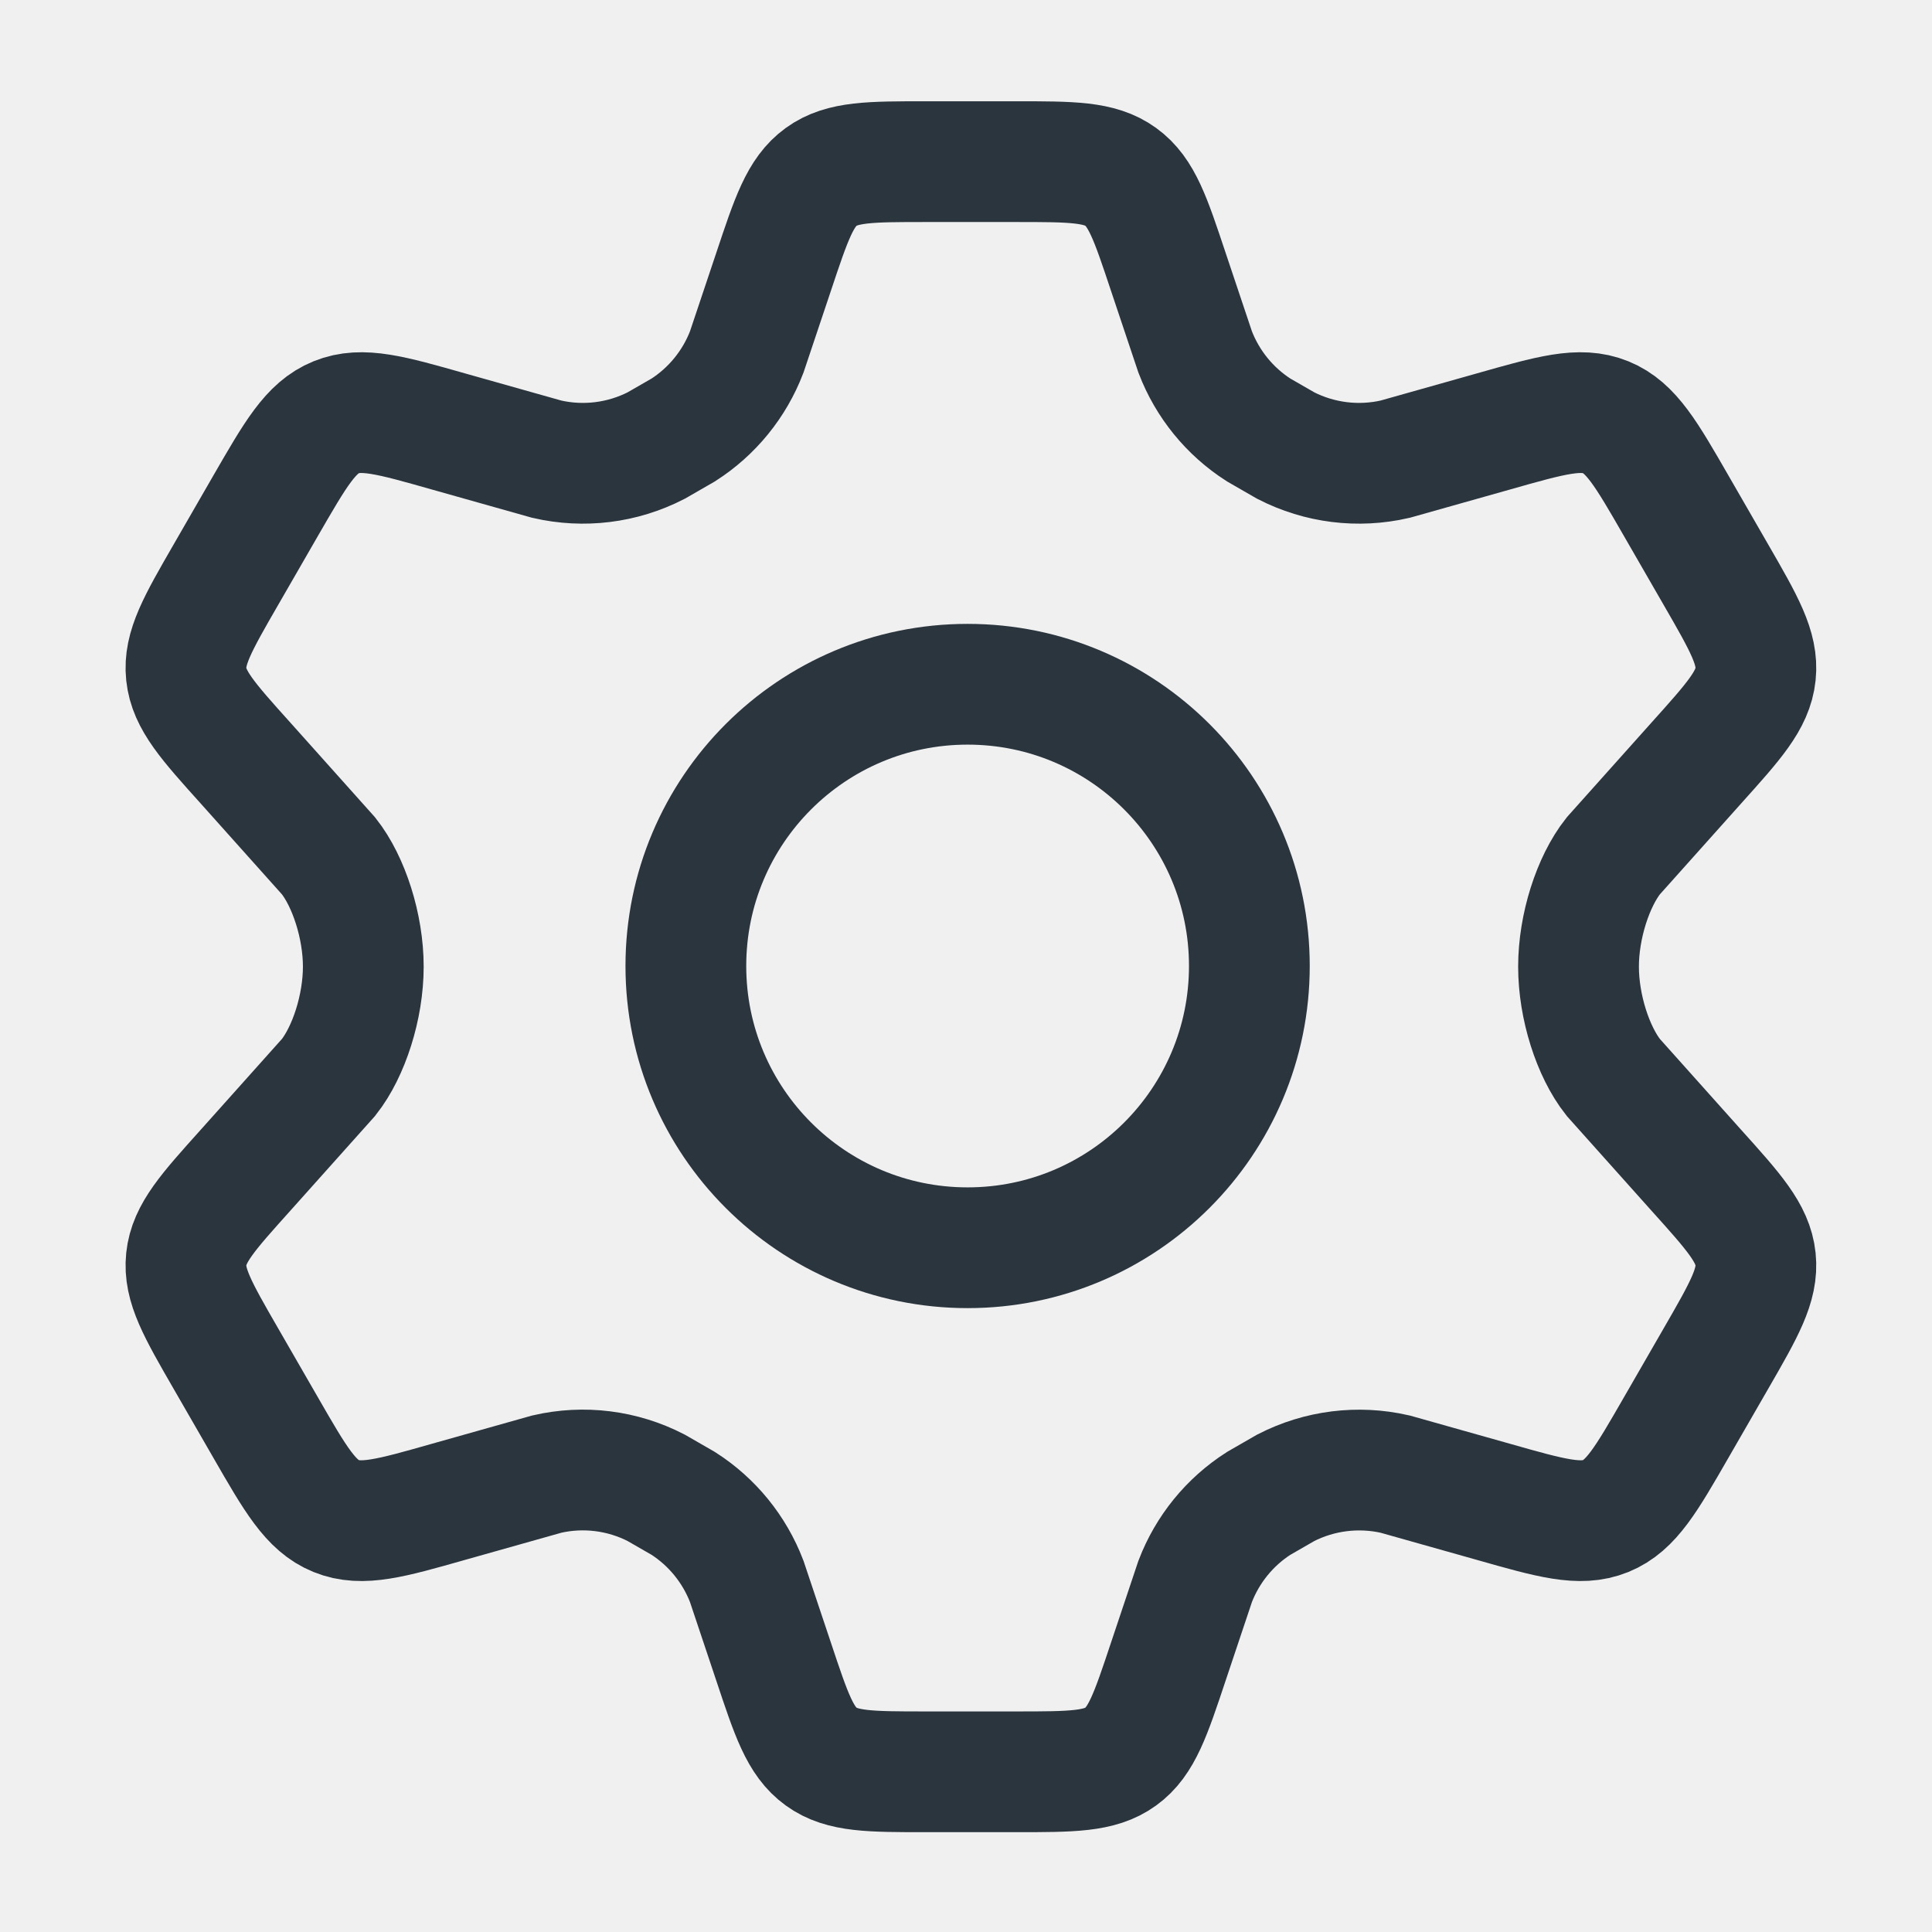
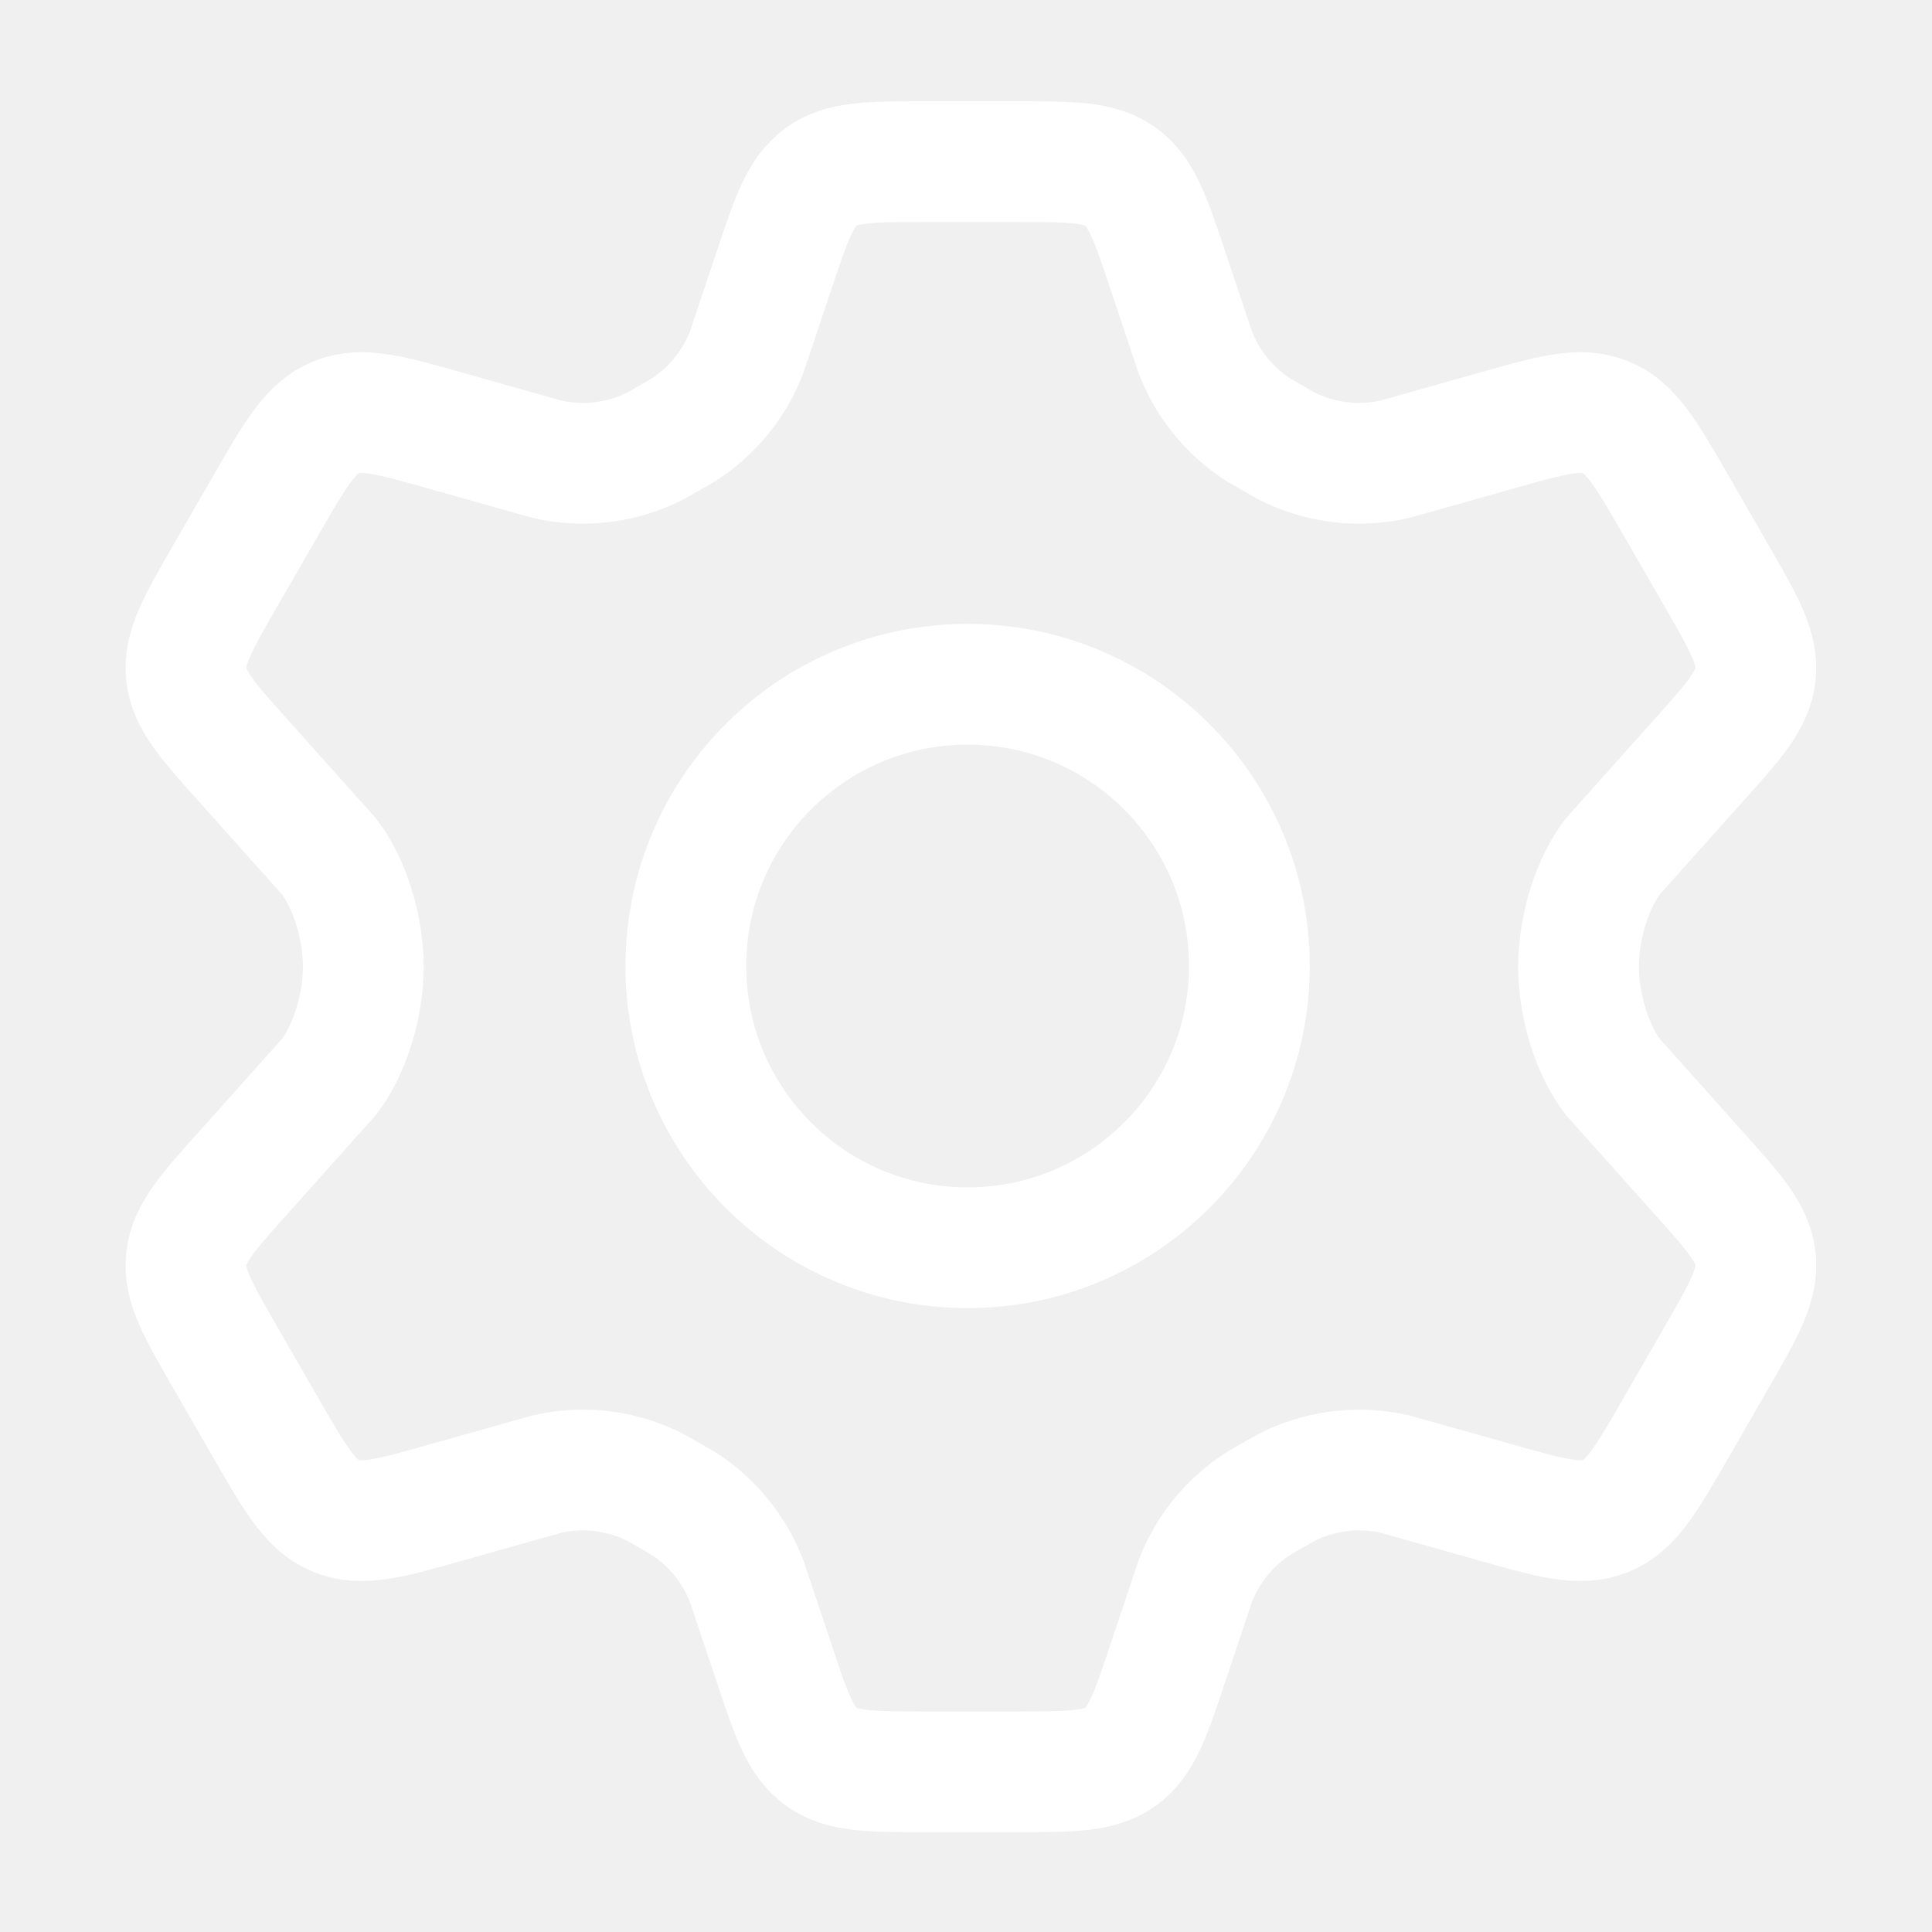
<svg xmlns="http://www.w3.org/2000/svg" fill="none" height="24" viewBox="0 0 24 24" width="24">
-   <g stroke="#2a353d" stroke-width="1.5">
+   <g stroke="#FFFFFF" stroke-width="1.5">
    <path d="m21.317 7.141-.494-.857c-.373-.648-.56-.972-.877-1.101-.318-.129-.677-.027-1.395.177l-1.22.344c-.459.106-.94.046-1.359-.169l-.337-.194c-.359-.23-.635-.569-.788-.968l-.334-.997c-.22-.66-.329-.99-.591-1.179-.261-.189-.609-.189-1.303-.189h-1.115c-.694 0-1.042 0-1.303.189-.261.189-.371.519-.591 1.179l-.334.997c-.153.399-.429.738-.788.968l-.337.194c-.419.215-.9.275-1.359.169l-1.22-.344c-.718-.204-1.077-.306-1.395-.177-.318.129-.504.453-.878 1.101l-.494.857c-.35.607-.525.911-.491 1.234.034.323.268.584.737 1.105l1.031 1.153c.252.319.431.875.431 1.375 0 .5-.179 1.056-.431 1.375l-1.031 1.153c-.468.521-.703.781-.737 1.105-.034.323.141.627.491 1.234l.494.857c.373.648.56.972.878 1.101.318.129.677.027 1.395-.177l1.22-.344c.459-.106.94-.046 1.359.17l.337.194c.359.23.635.569.788.968l.334.998c.22.66.329.99.591 1.179.261.189.609.189 1.303.189h1.115c.694 0 1.042 0 1.303-.189.261-.189.371-.519.591-1.179l.334-.998c.153-.399.429-.738.788-.968l.337-.194c.419-.215.9-.275 1.359-.17l1.22.344c.718.204 1.077.306 1.395.177.318-.129.504-.453.877-1.101l.494-.857c.35-.607.525-.911.491-1.234-.034-.323-.268-.584-.737-1.105l-1.031-1.153c-.252-.319-.431-.875-.431-1.375 0-.5.179-1.056.431-1.375l1.031-1.153c.468-.521.703-.781.737-1.105.034-.323-.141-.627-.491-1.234z" stroke-linecap="round" />
    <path d="m15.52 12c0 1.933-1.567 3.5-3.5 3.5s-3.5-1.567-3.5-3.5 1.567-3.5 3.5-3.5 3.5 1.567 3.5 3.5z" />
  </g>
</svg>
